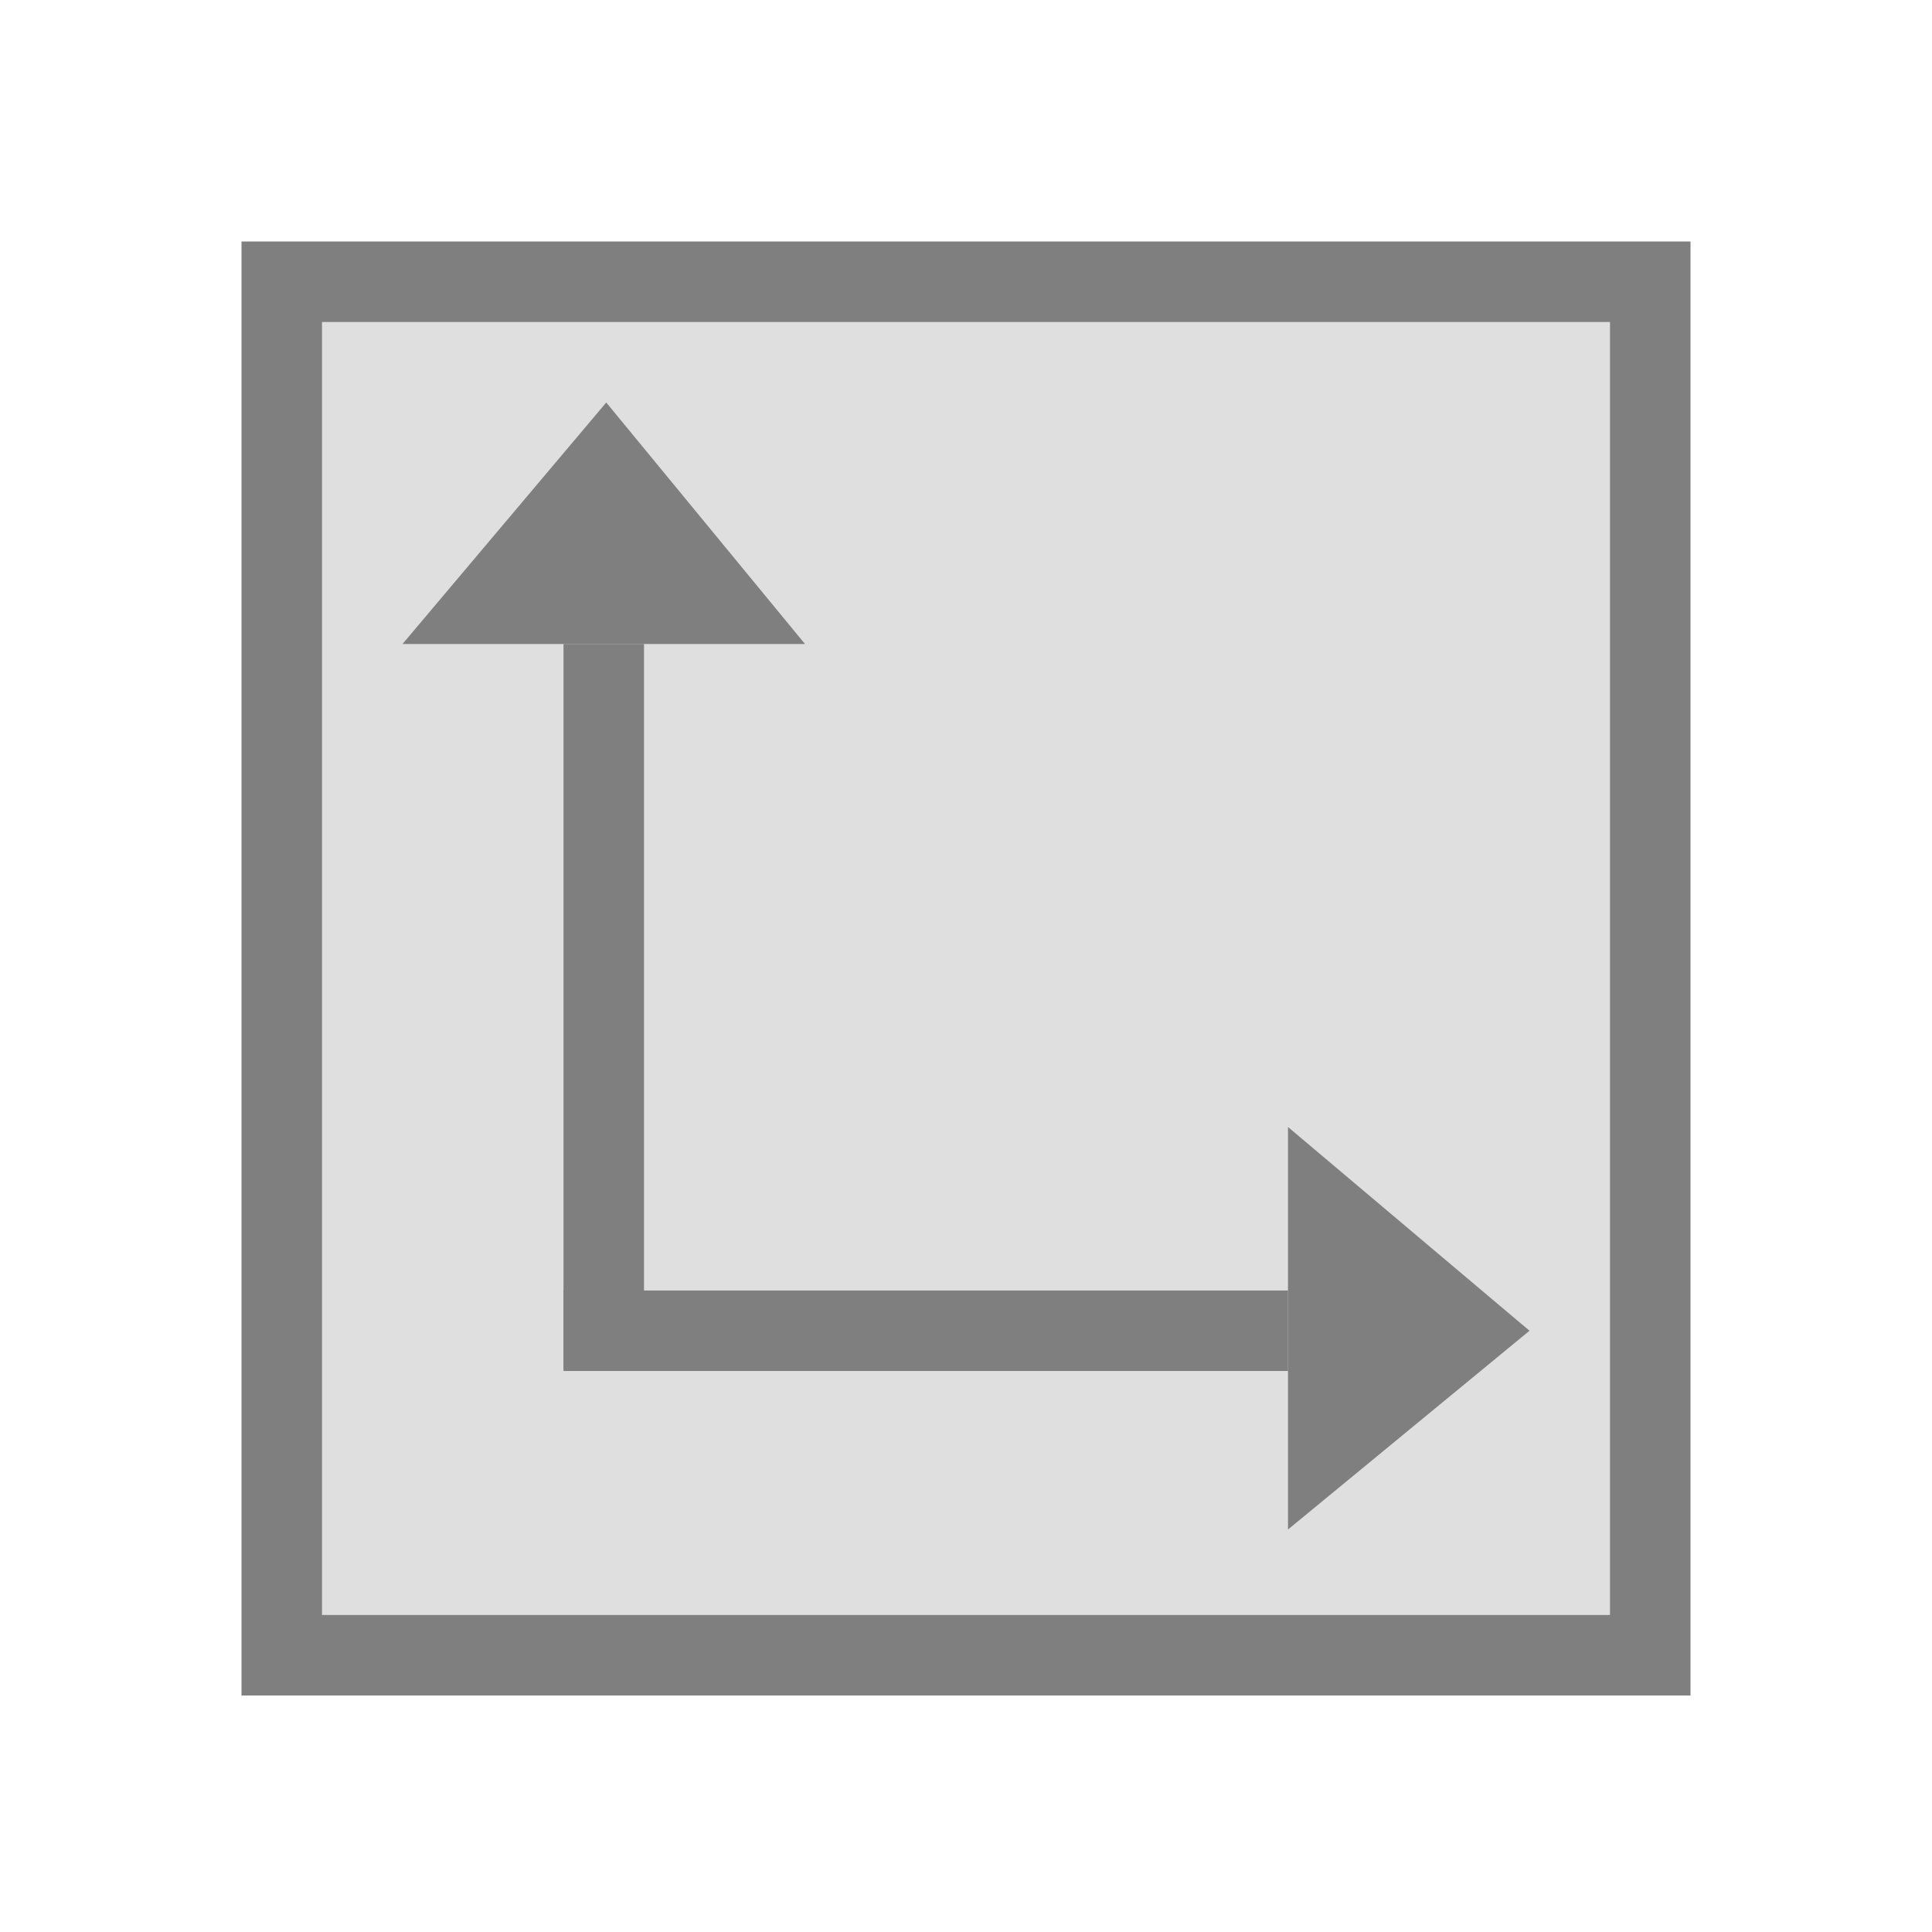
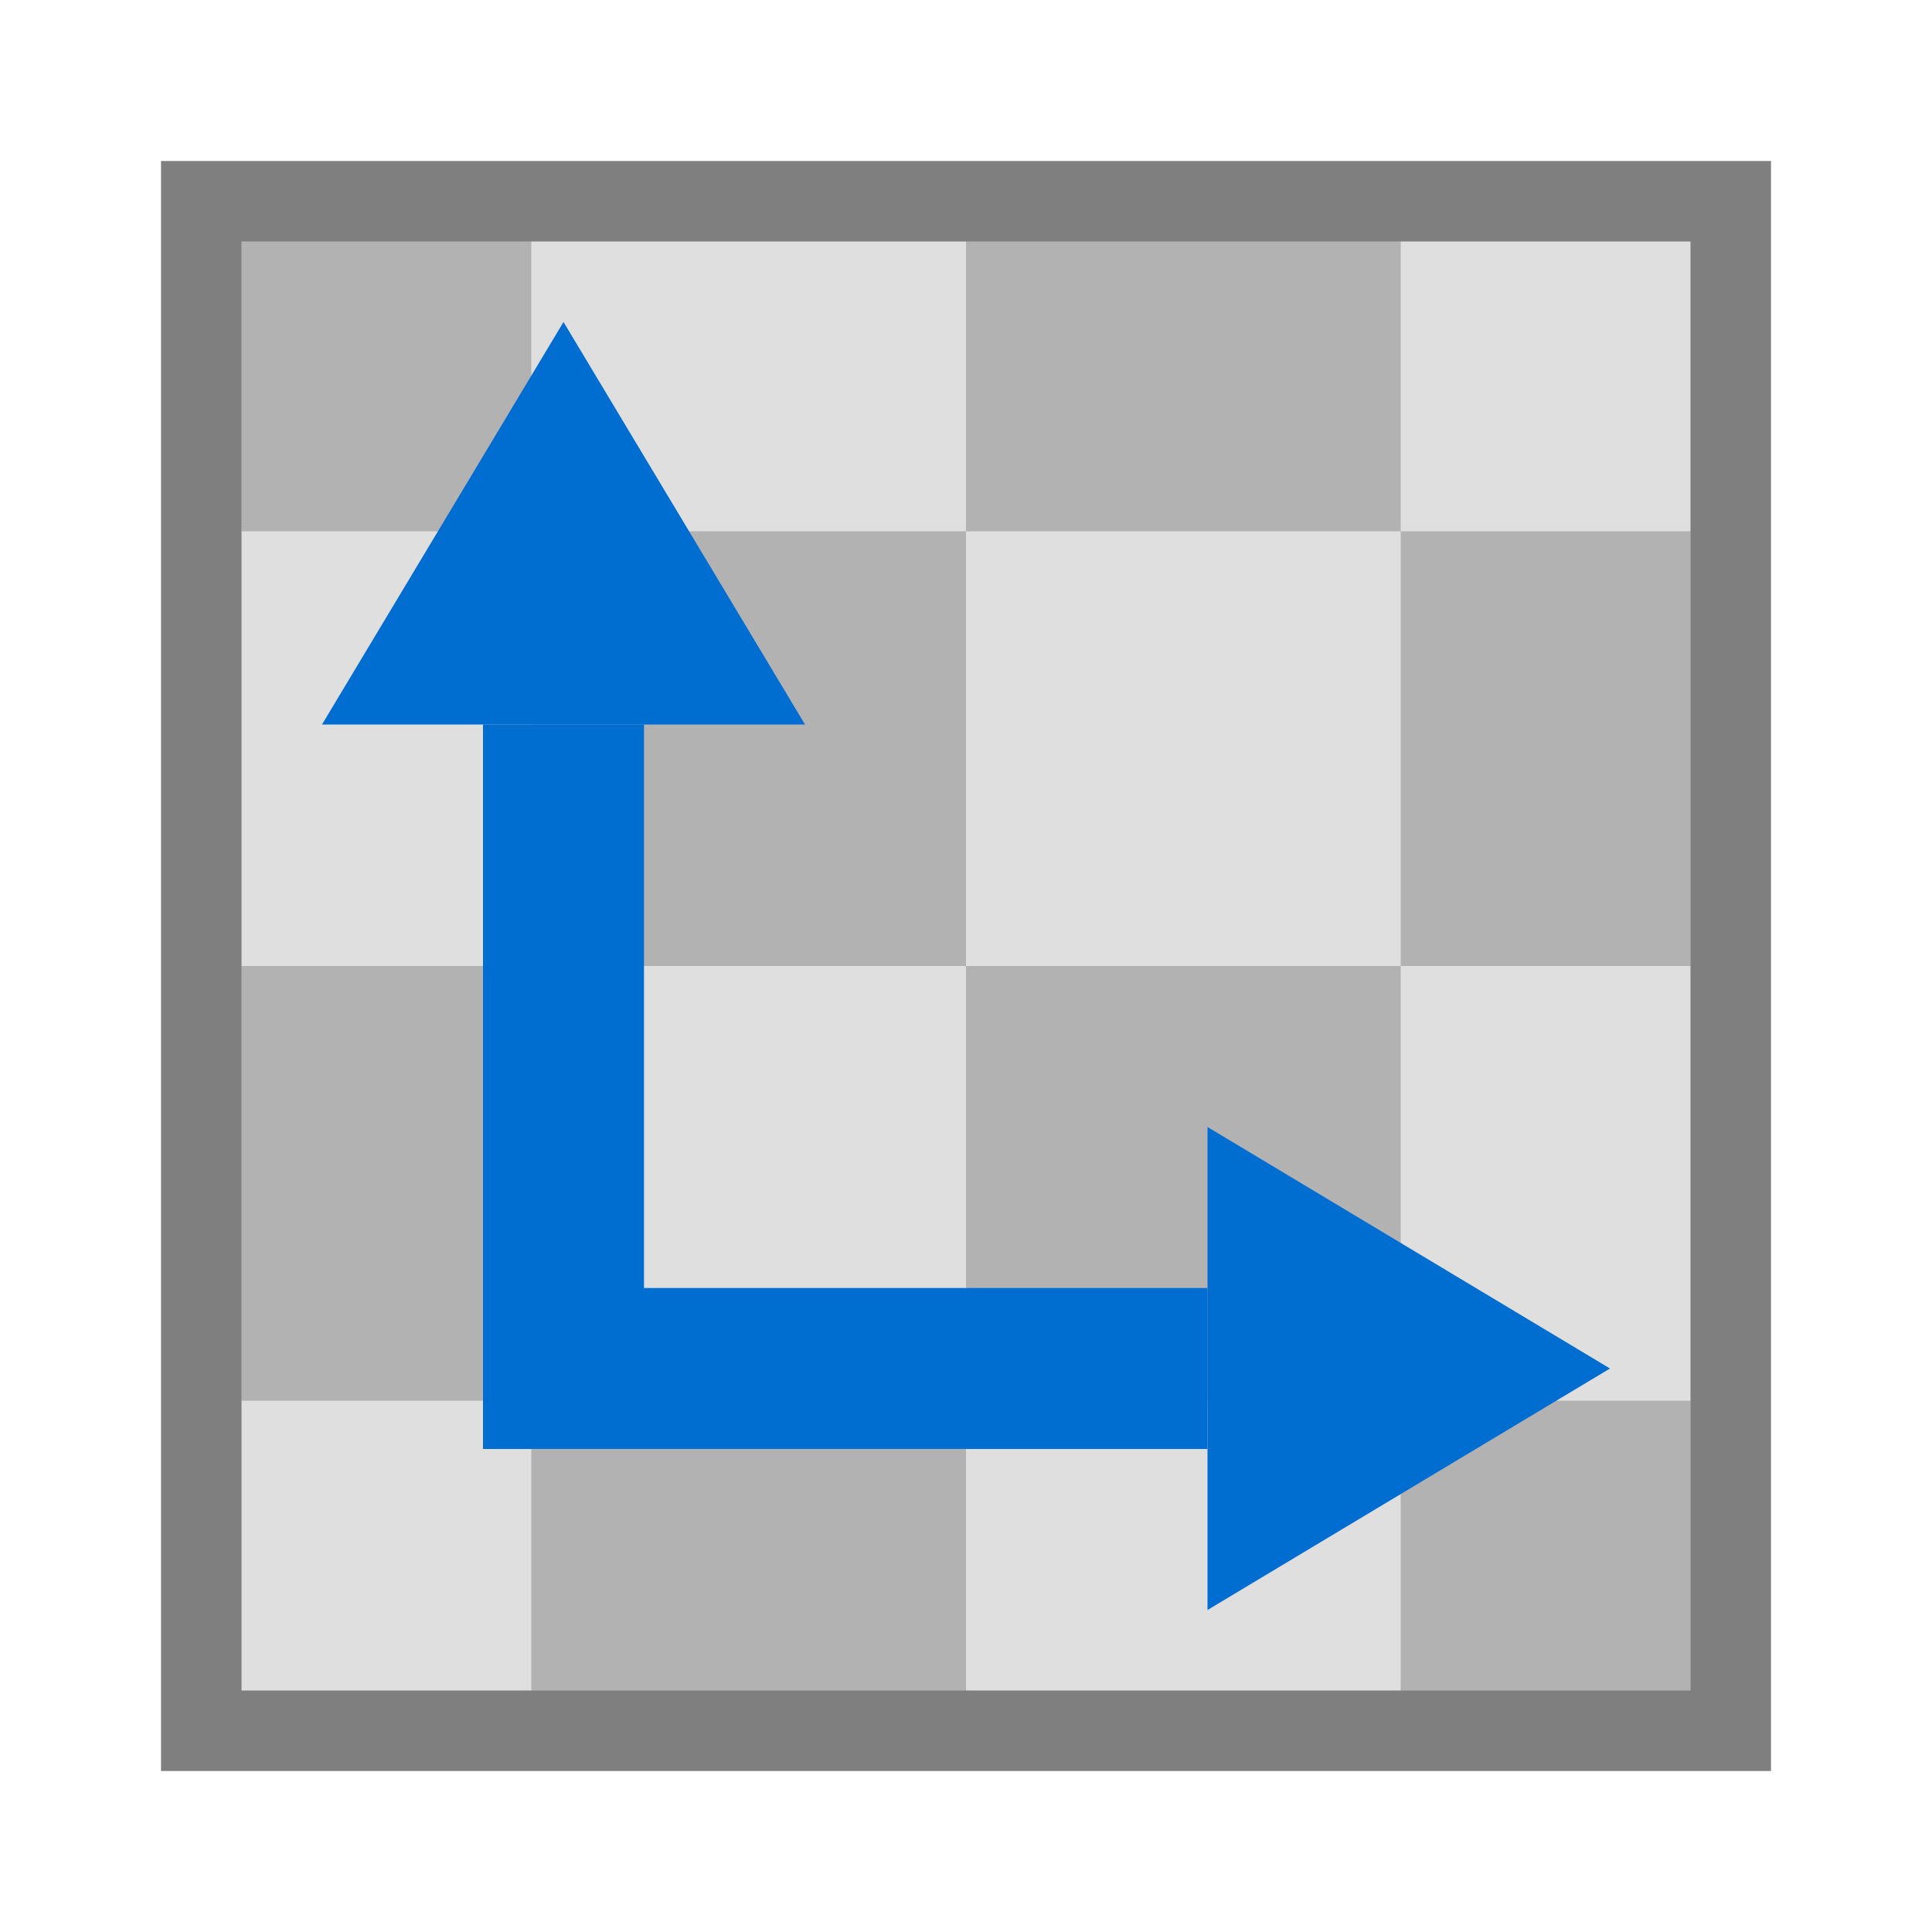
- <svg xmlns="http://www.w3.org/2000/svg" version="1.1" x="0" y="0" width="24" height="24" viewBox="0 0 24 24" id="svg88">
-   <defs id="defs92" />
-   <rect style="fill:#7f7f7f;fill-opacity:0.247;stroke:#7f7f7f;stroke-width:1;stroke-miterlimit:4;stroke-dasharray:none;stroke-dashoffset:10;stroke-opacity:1" id="rect826" width="17" height="17.062" x="3.5" y="3.5" />
-   <path style="fill:none;stroke:#7f7f7f;stroke-width:1px;stroke-linecap:butt;stroke-linejoin:miter;stroke-opacity:1" d="m 7,16.531 h 9" id="path8651-7-5" />
-   <path style="fill:none;stroke:#7f7f7f;stroke-width:1px;stroke-linecap:butt;stroke-linejoin:miter;stroke-opacity:1" d="m 7.5,8 v 9" id="path8651-2" />
-   <path style="fill:#7f7f7f;stroke:none;stroke-width:1px;stroke-linecap:butt;stroke-linejoin:miter;stroke-opacity:1;fill-opacity:1" d="m 5,8 h 5 L 7.531,5 Z" id="path16124" />
-   <path style="fill:#7f7f7f;fill-opacity:1;stroke:none;stroke-width:1px;stroke-linecap:butt;stroke-linejoin:miter;stroke-opacity:1" d="m 16,14 v 5 l 3,-2.469 z" id="path16124-3" />
+ <svg xmlns="http://www.w3.org/2000/svg" xmlns:xlink="http://www.w3.org/1999/xlink" version="1.1" x="0" y="0" width="24" height="24" viewBox="0 0 24 24" id="svg88">
+   <defs id="defs92">
+     <pattern xlink:href="#Checkerboard" id="pattern2823" patternTransform="matrix(5.4,0,0,5.4,1.2,1.2)" />
+     <pattern id="Checkerboard" patternTransform="translate(0,0) scale(10,10)" height="2" width="2" patternUnits="userSpaceOnUse">
+       <rect id="rect2179" height="1" width="1" y="0" x="0" style="fill:black;stroke:none" />
+       <rect id="rect2181" height="1" width="1" y="1" x="1" style="fill:black;stroke:none" />
+     </pattern>
+   </defs>
+   <rect style="fill:#7f7f7f;fill-opacity:0.247;stroke:#7f7f7f;stroke-width:1;stroke-miterlimit:4;stroke-dasharray:none;stroke-dashoffset:10;stroke-opacity:1" id="rect826-3" width="19" height="19" x="2.5" y="2.5" />
+   <rect style="opacity:0.2;fill:url(#pattern2823);fill-opacity:1;stroke:none;stroke-width:1;stroke-linecap:butt;stroke-linejoin:miter;stroke-miterlimit:4;stroke-dasharray:none;stroke-dashoffset:0;stroke-opacity:1;paint-order:normal" id="rect822-8-5-6" width="18" height="18" x="3" y="3" ry="0" />
+   <path style="fill:none;stroke:#006dd0;stroke-width:2;stroke-linecap:butt;stroke-linejoin:miter;stroke-miterlimit:4;stroke-dasharray:none;stroke-opacity:1" d="m 6,17 h 9" id="path8651-7-5" />
+   <path style="fill:none;stroke:#006dd0;stroke-width:2;stroke-linecap:butt;stroke-linejoin:miter;stroke-miterlimit:4;stroke-dasharray:none;stroke-opacity:1" d="m 7,9 v 9" id="path8651-2" />
+   <path style="fill:#006dd0;fill-opacity:1;stroke:none;stroke-width:1px;stroke-linecap:butt;stroke-linejoin:miter;stroke-opacity:1" d="m 4,9 h 6 L 7,4 Z" id="path16124" />
+   <path style="fill:#006dd0;fill-opacity:1;stroke:none;stroke-width:1px;stroke-linecap:butt;stroke-linejoin:miter;stroke-opacity:1" d="m 15,14 v 6 l 5,-3 z" id="path16124-3" />
</svg>
